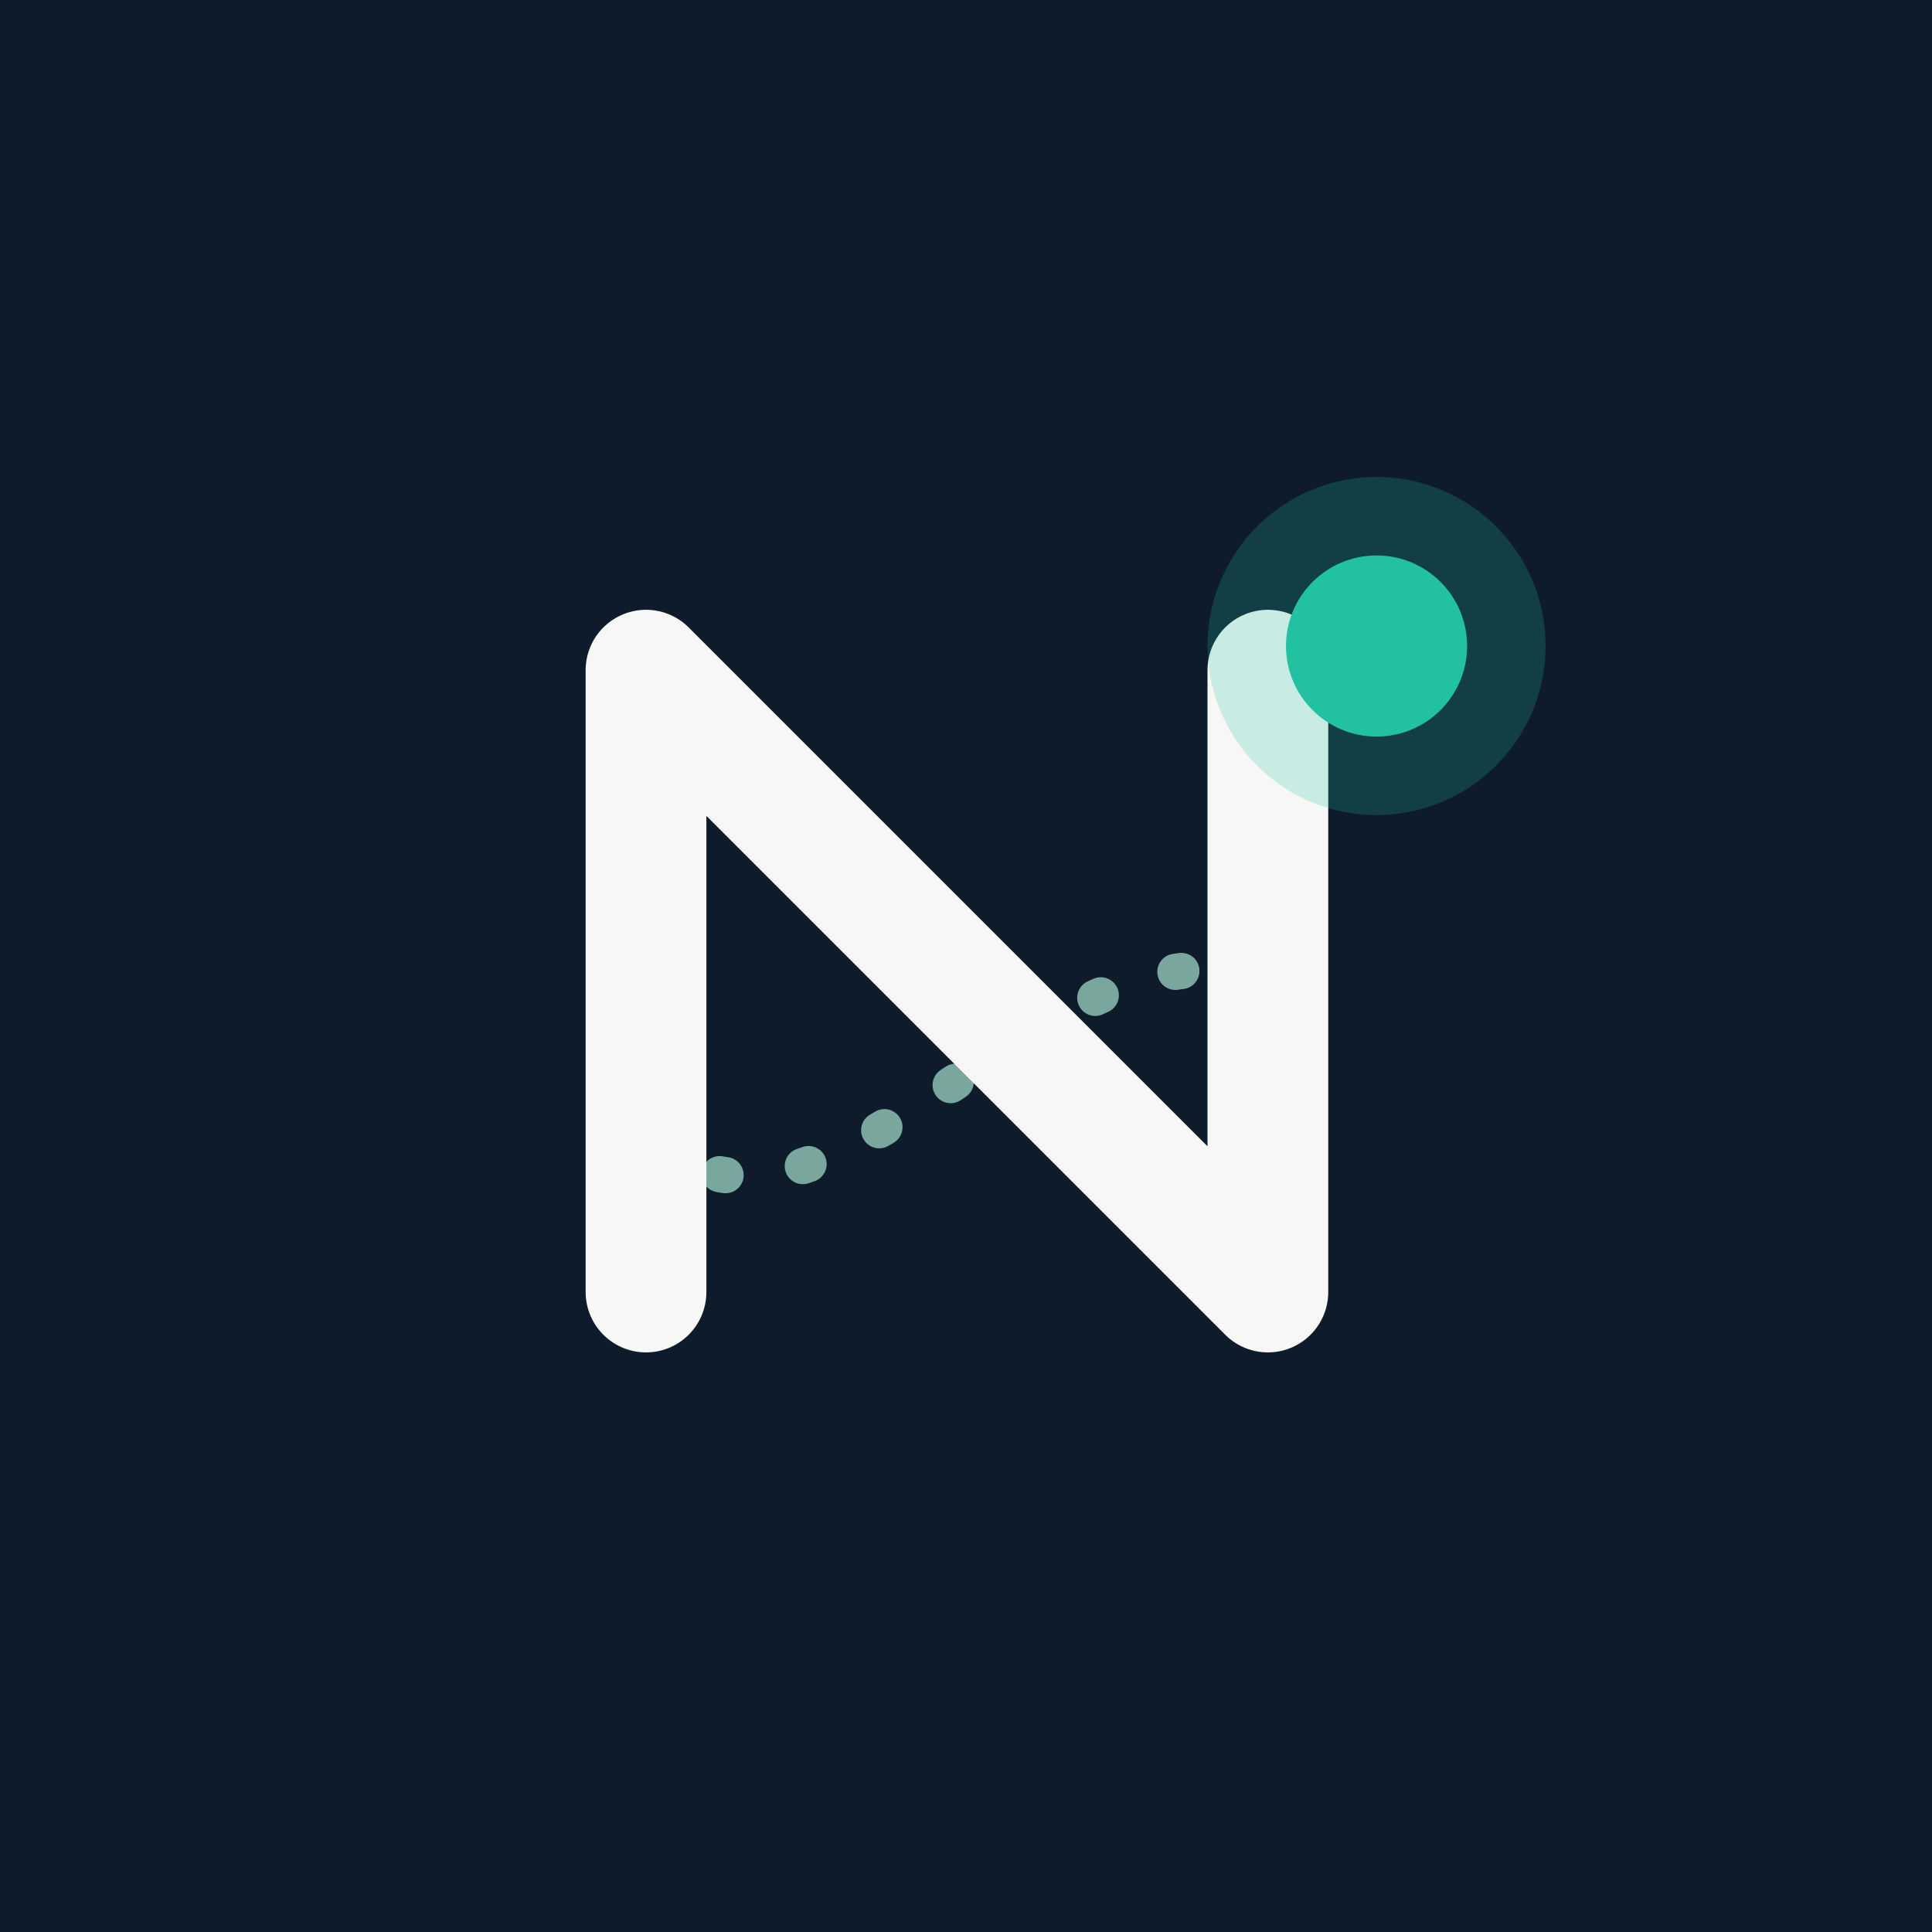
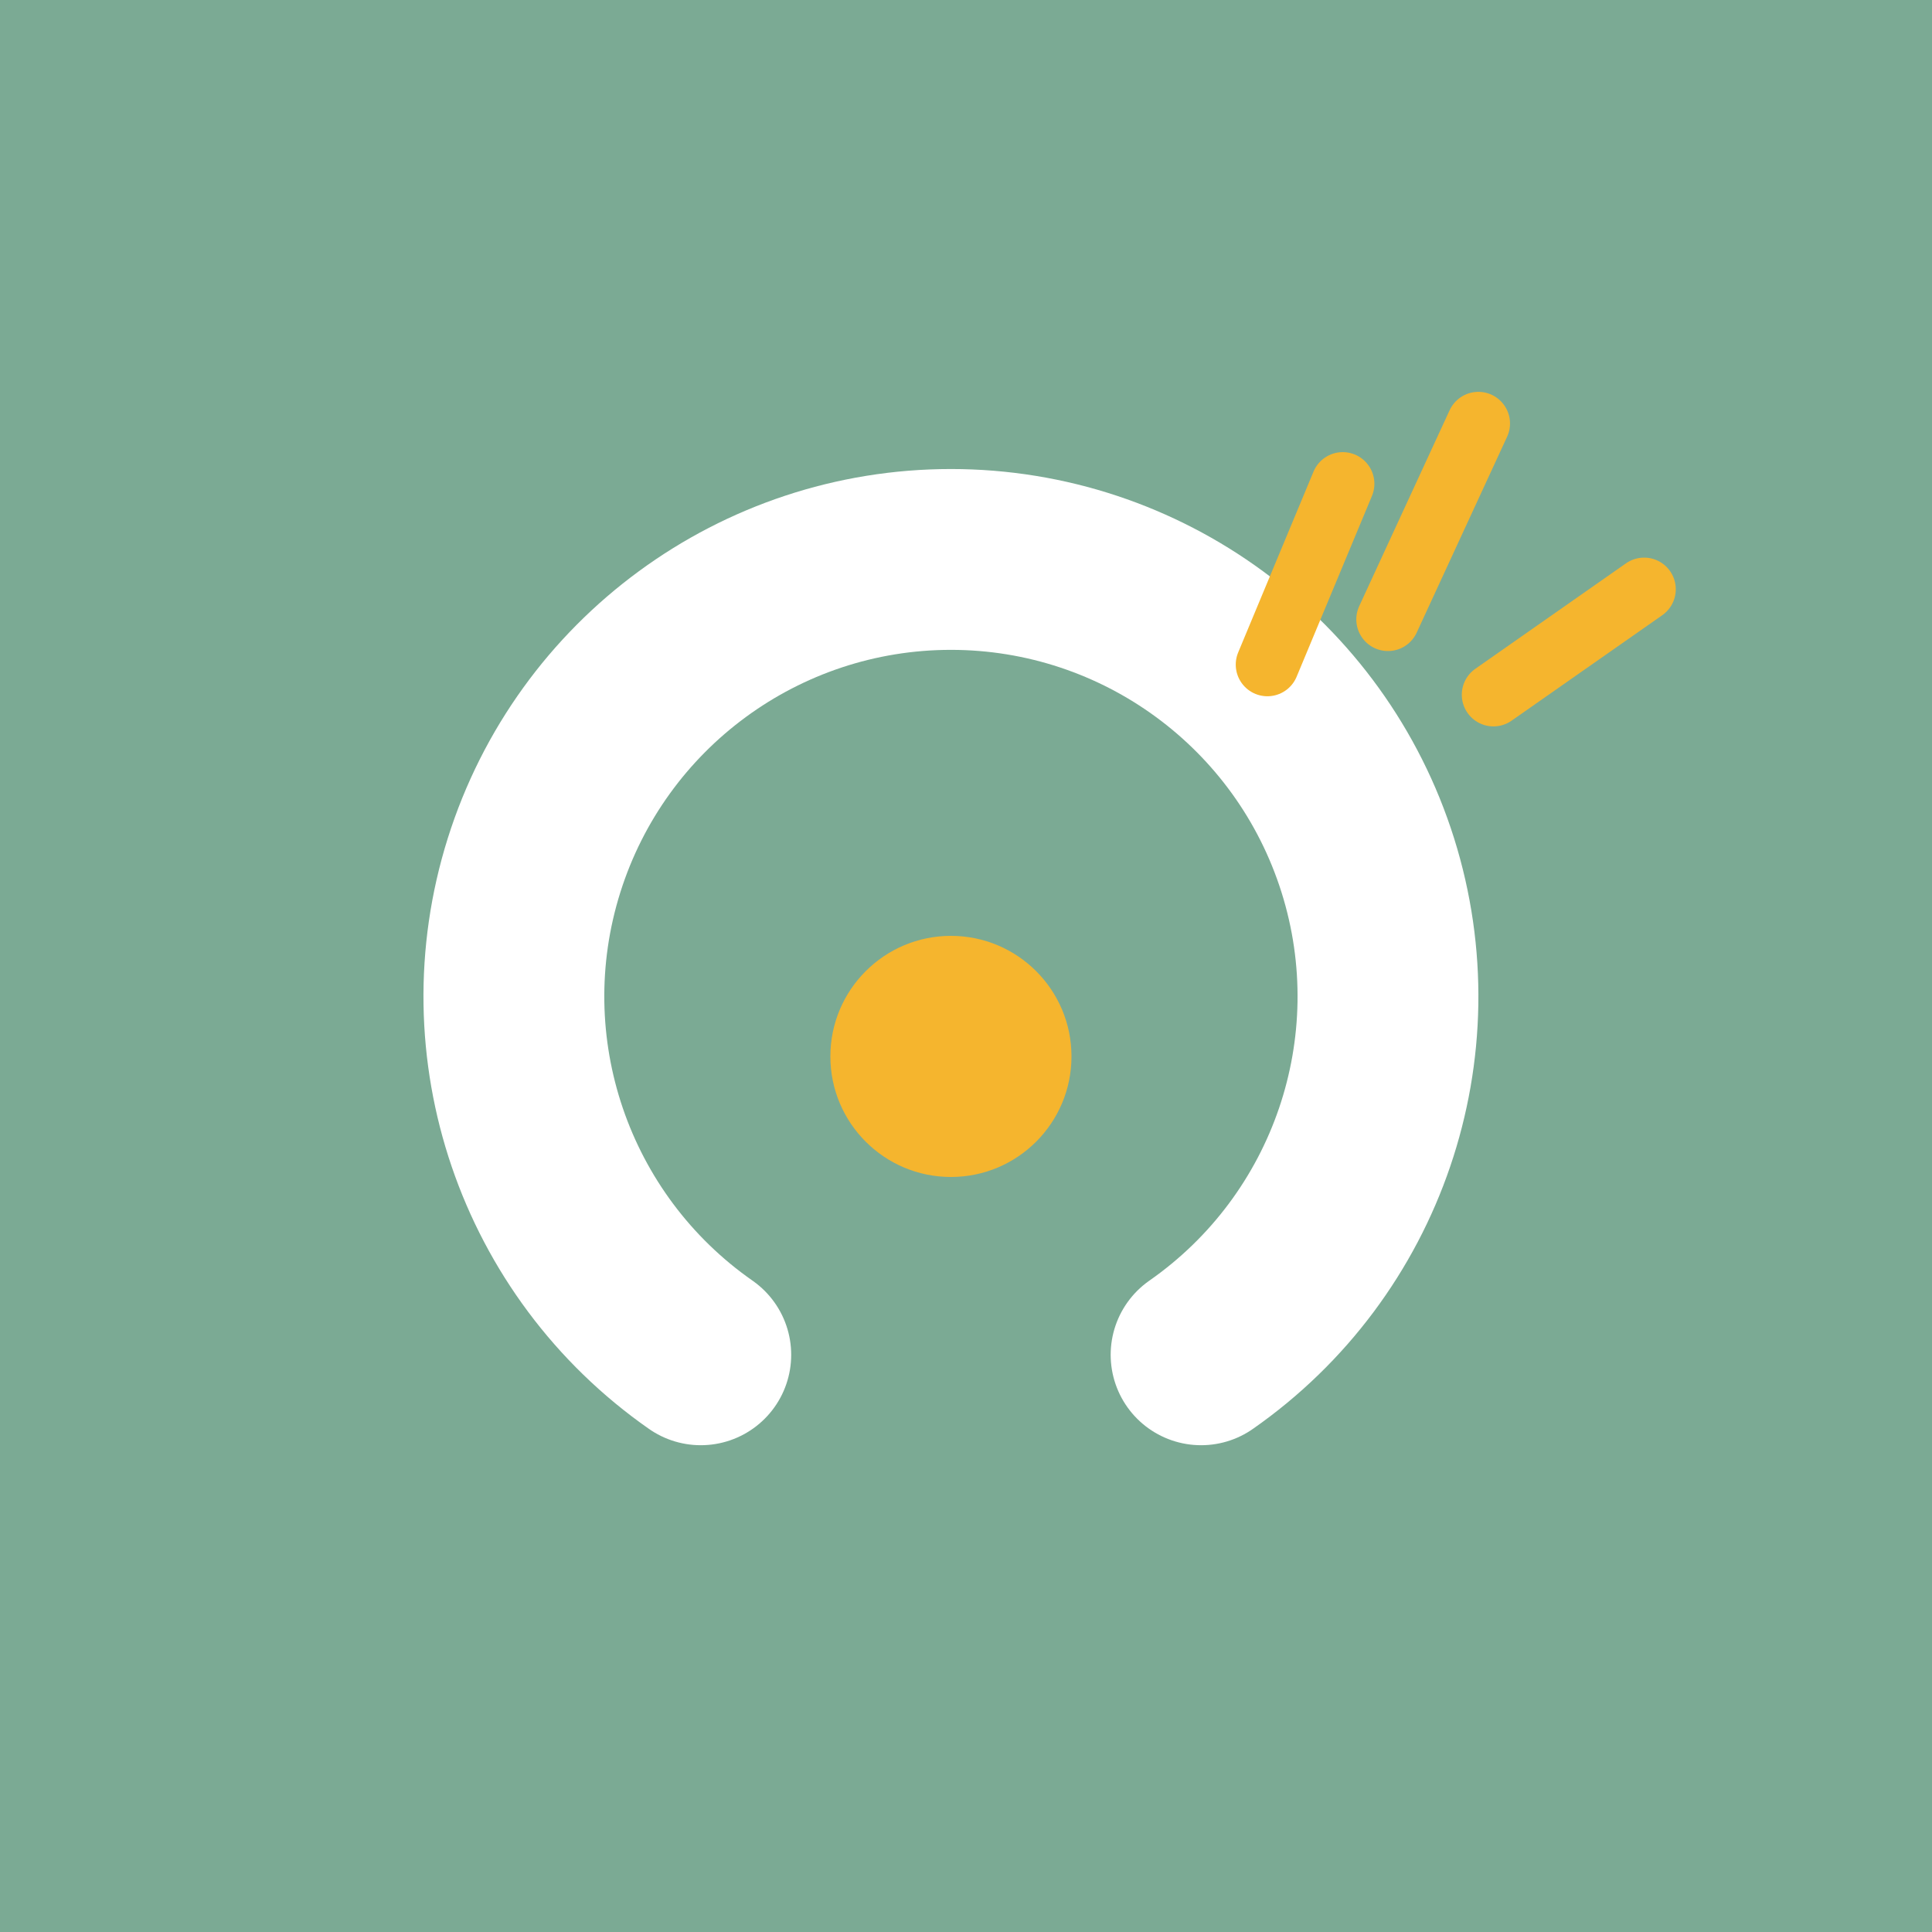
- <svg xmlns="http://www.w3.org/2000/svg" width="512" height="512" viewBox="0 0 512 512" fill="none">
-   <rect width="512" height="512" fill="#0D1B2A" />
-   <g transform="translate(51.2 51.2) scale(0.8)">
-     <path d="M150 312 C 214 372 296 212 372 270" stroke="#A7E2CF" stroke-width="12" stroke-linecap="round" stroke-dasharray="2 26" opacity="0.7" />
-     <path d="M150 364 L150 158 L356 364 L356 158" stroke="#F7F7F5" stroke-width="40" stroke-linecap="round" stroke-linejoin="round" />
-     <circle cx="392" cy="150" r="56" fill="#22C1A2" opacity="0.22" />
-     <circle cx="392" cy="150" r="30" fill="#22C1A2" />
+ <svg xmlns="http://www.w3.org/2000/svg" width="512" height="512" viewBox="0 0 100 100" fill="none">
+   <rect width="100" height="100" fill="#7BAA94" />
+   <g transform="translate(11 11) scale(0.78)">
+     <path d="M32.4 75.8 A29 29 0 1 1 65.6 75.8" stroke="#FFFFFF" stroke-width="12" stroke-linecap="round" />
+     <circle cx="49" cy="56" r="8" fill="#F5B52E" />
+     <g stroke="#F5B52E" stroke-width="4.2" stroke-linecap="round">
+       <path d="M70 30 L75 18" />
+       <path d="M78 27 L84 14" />
+       <path d="M85 32 L95 25" />
+     </g>
  </g>
</svg>
